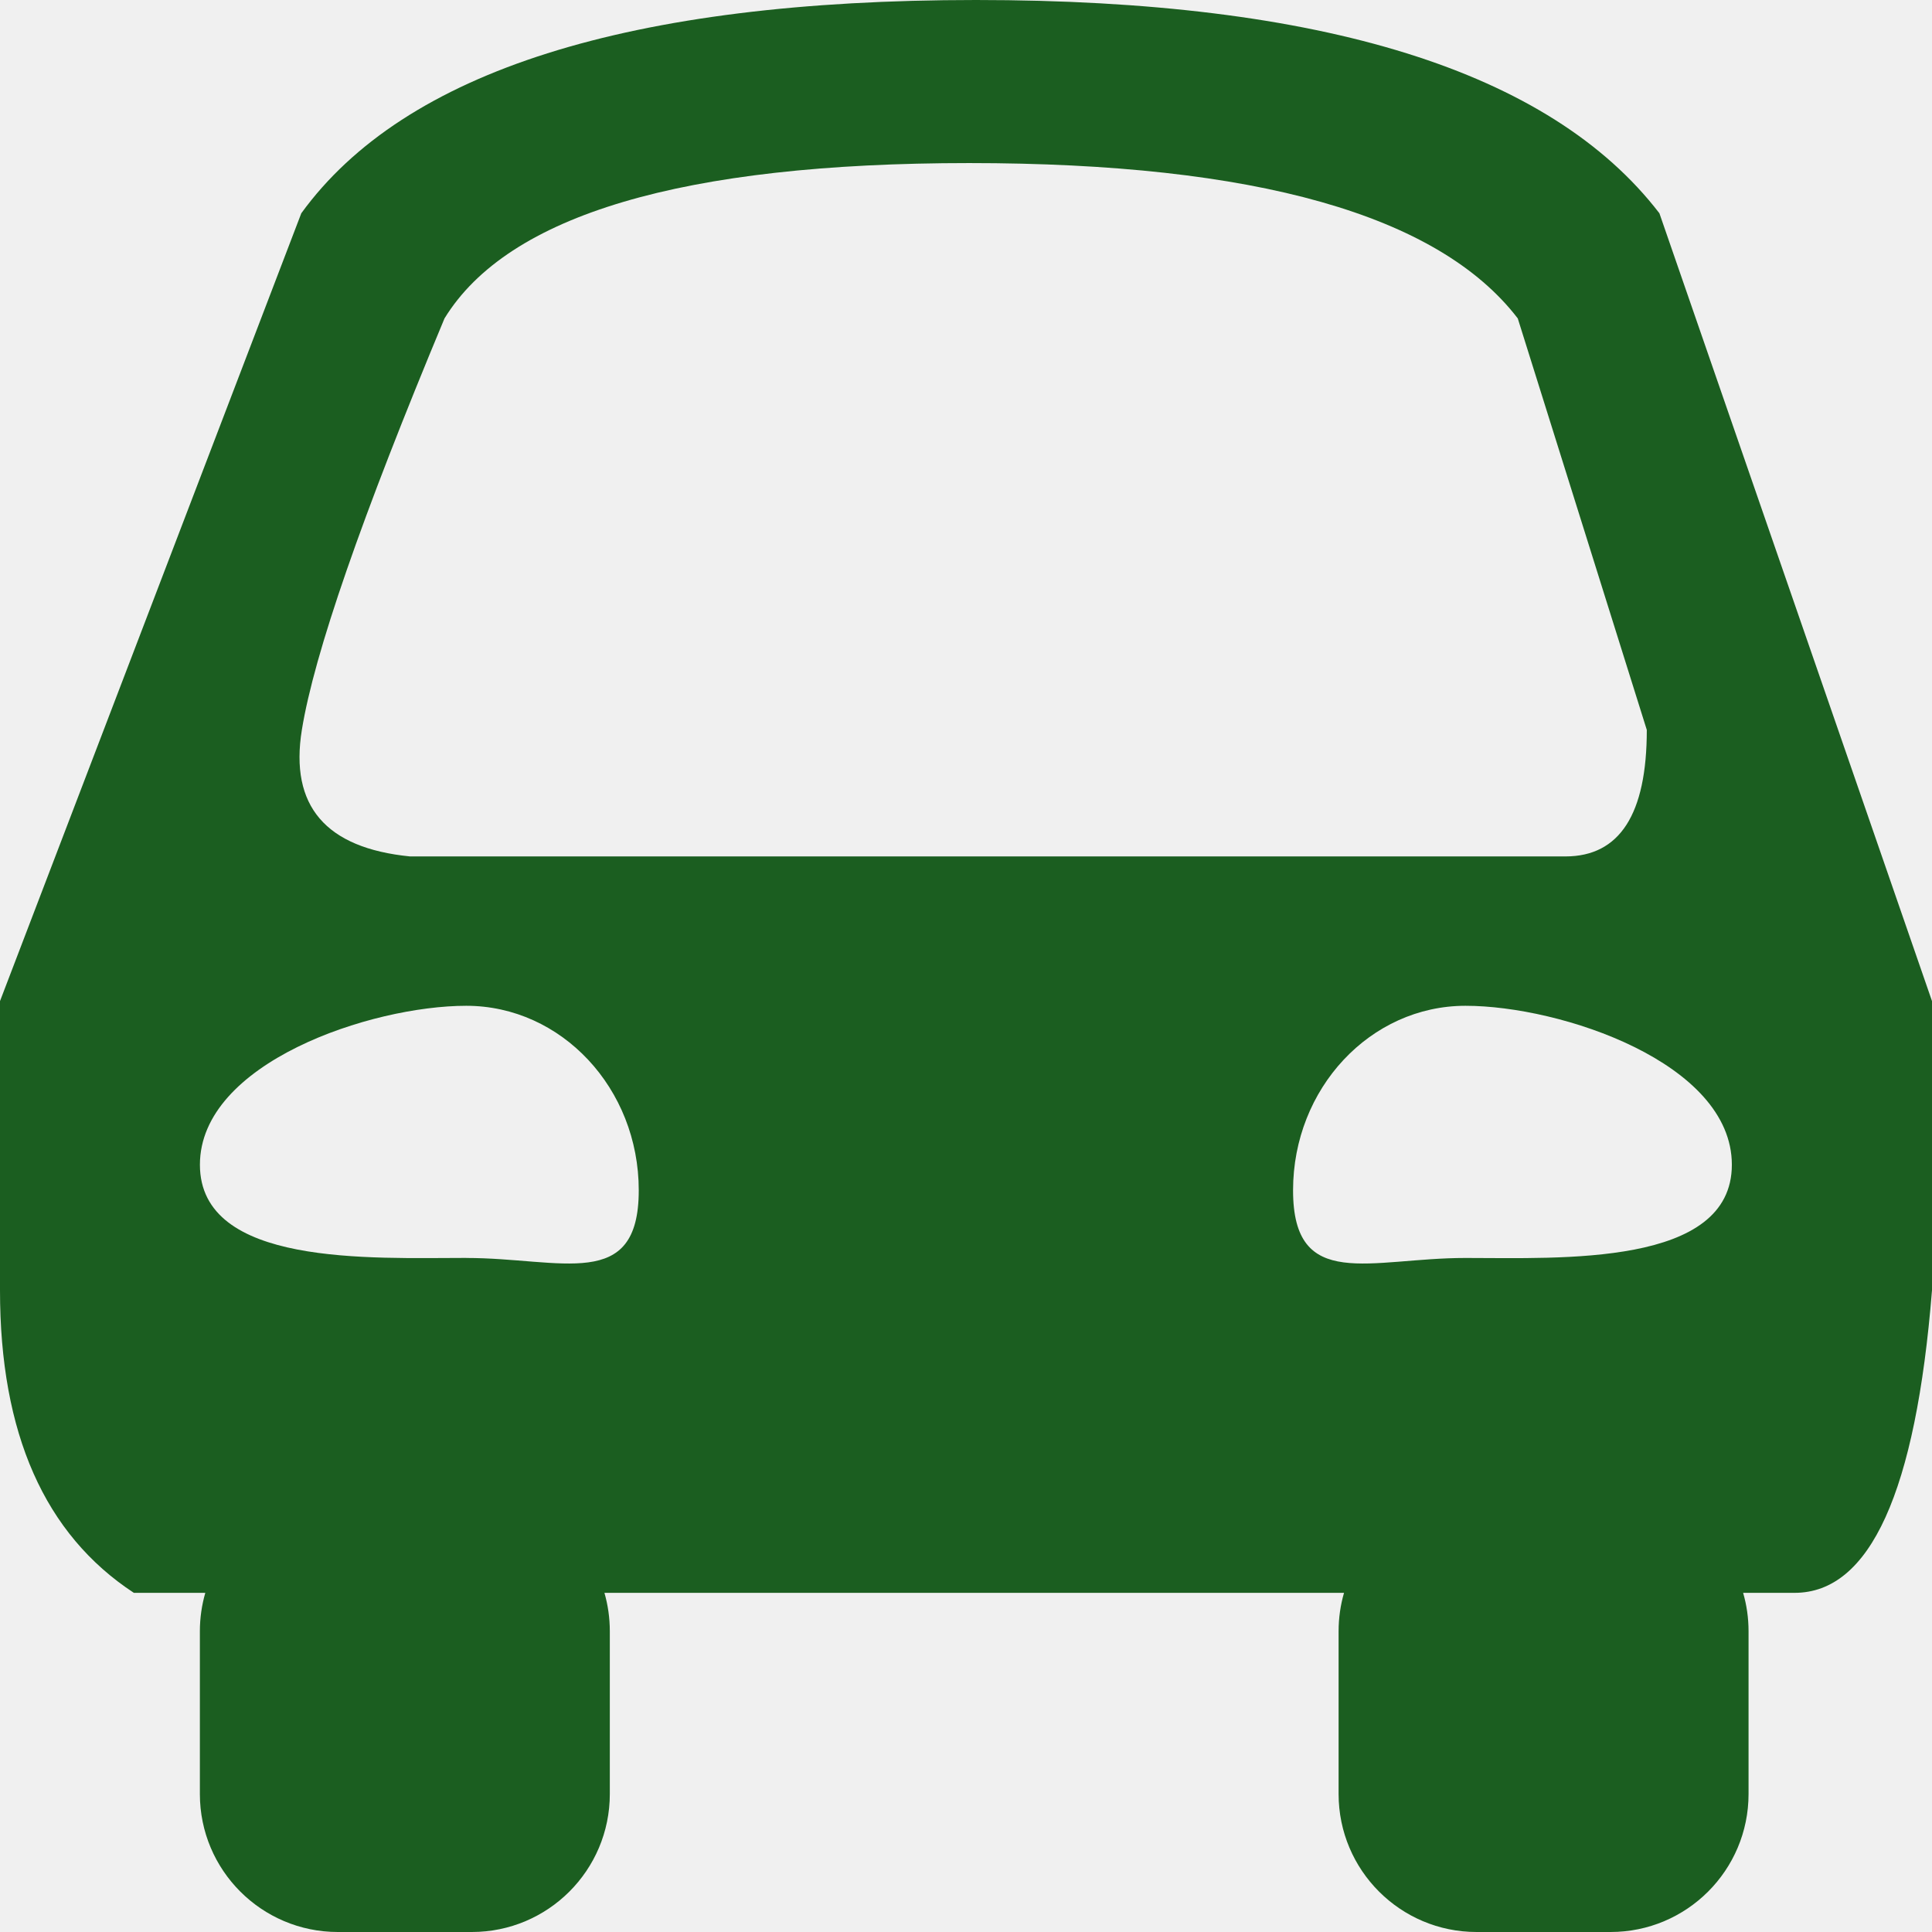
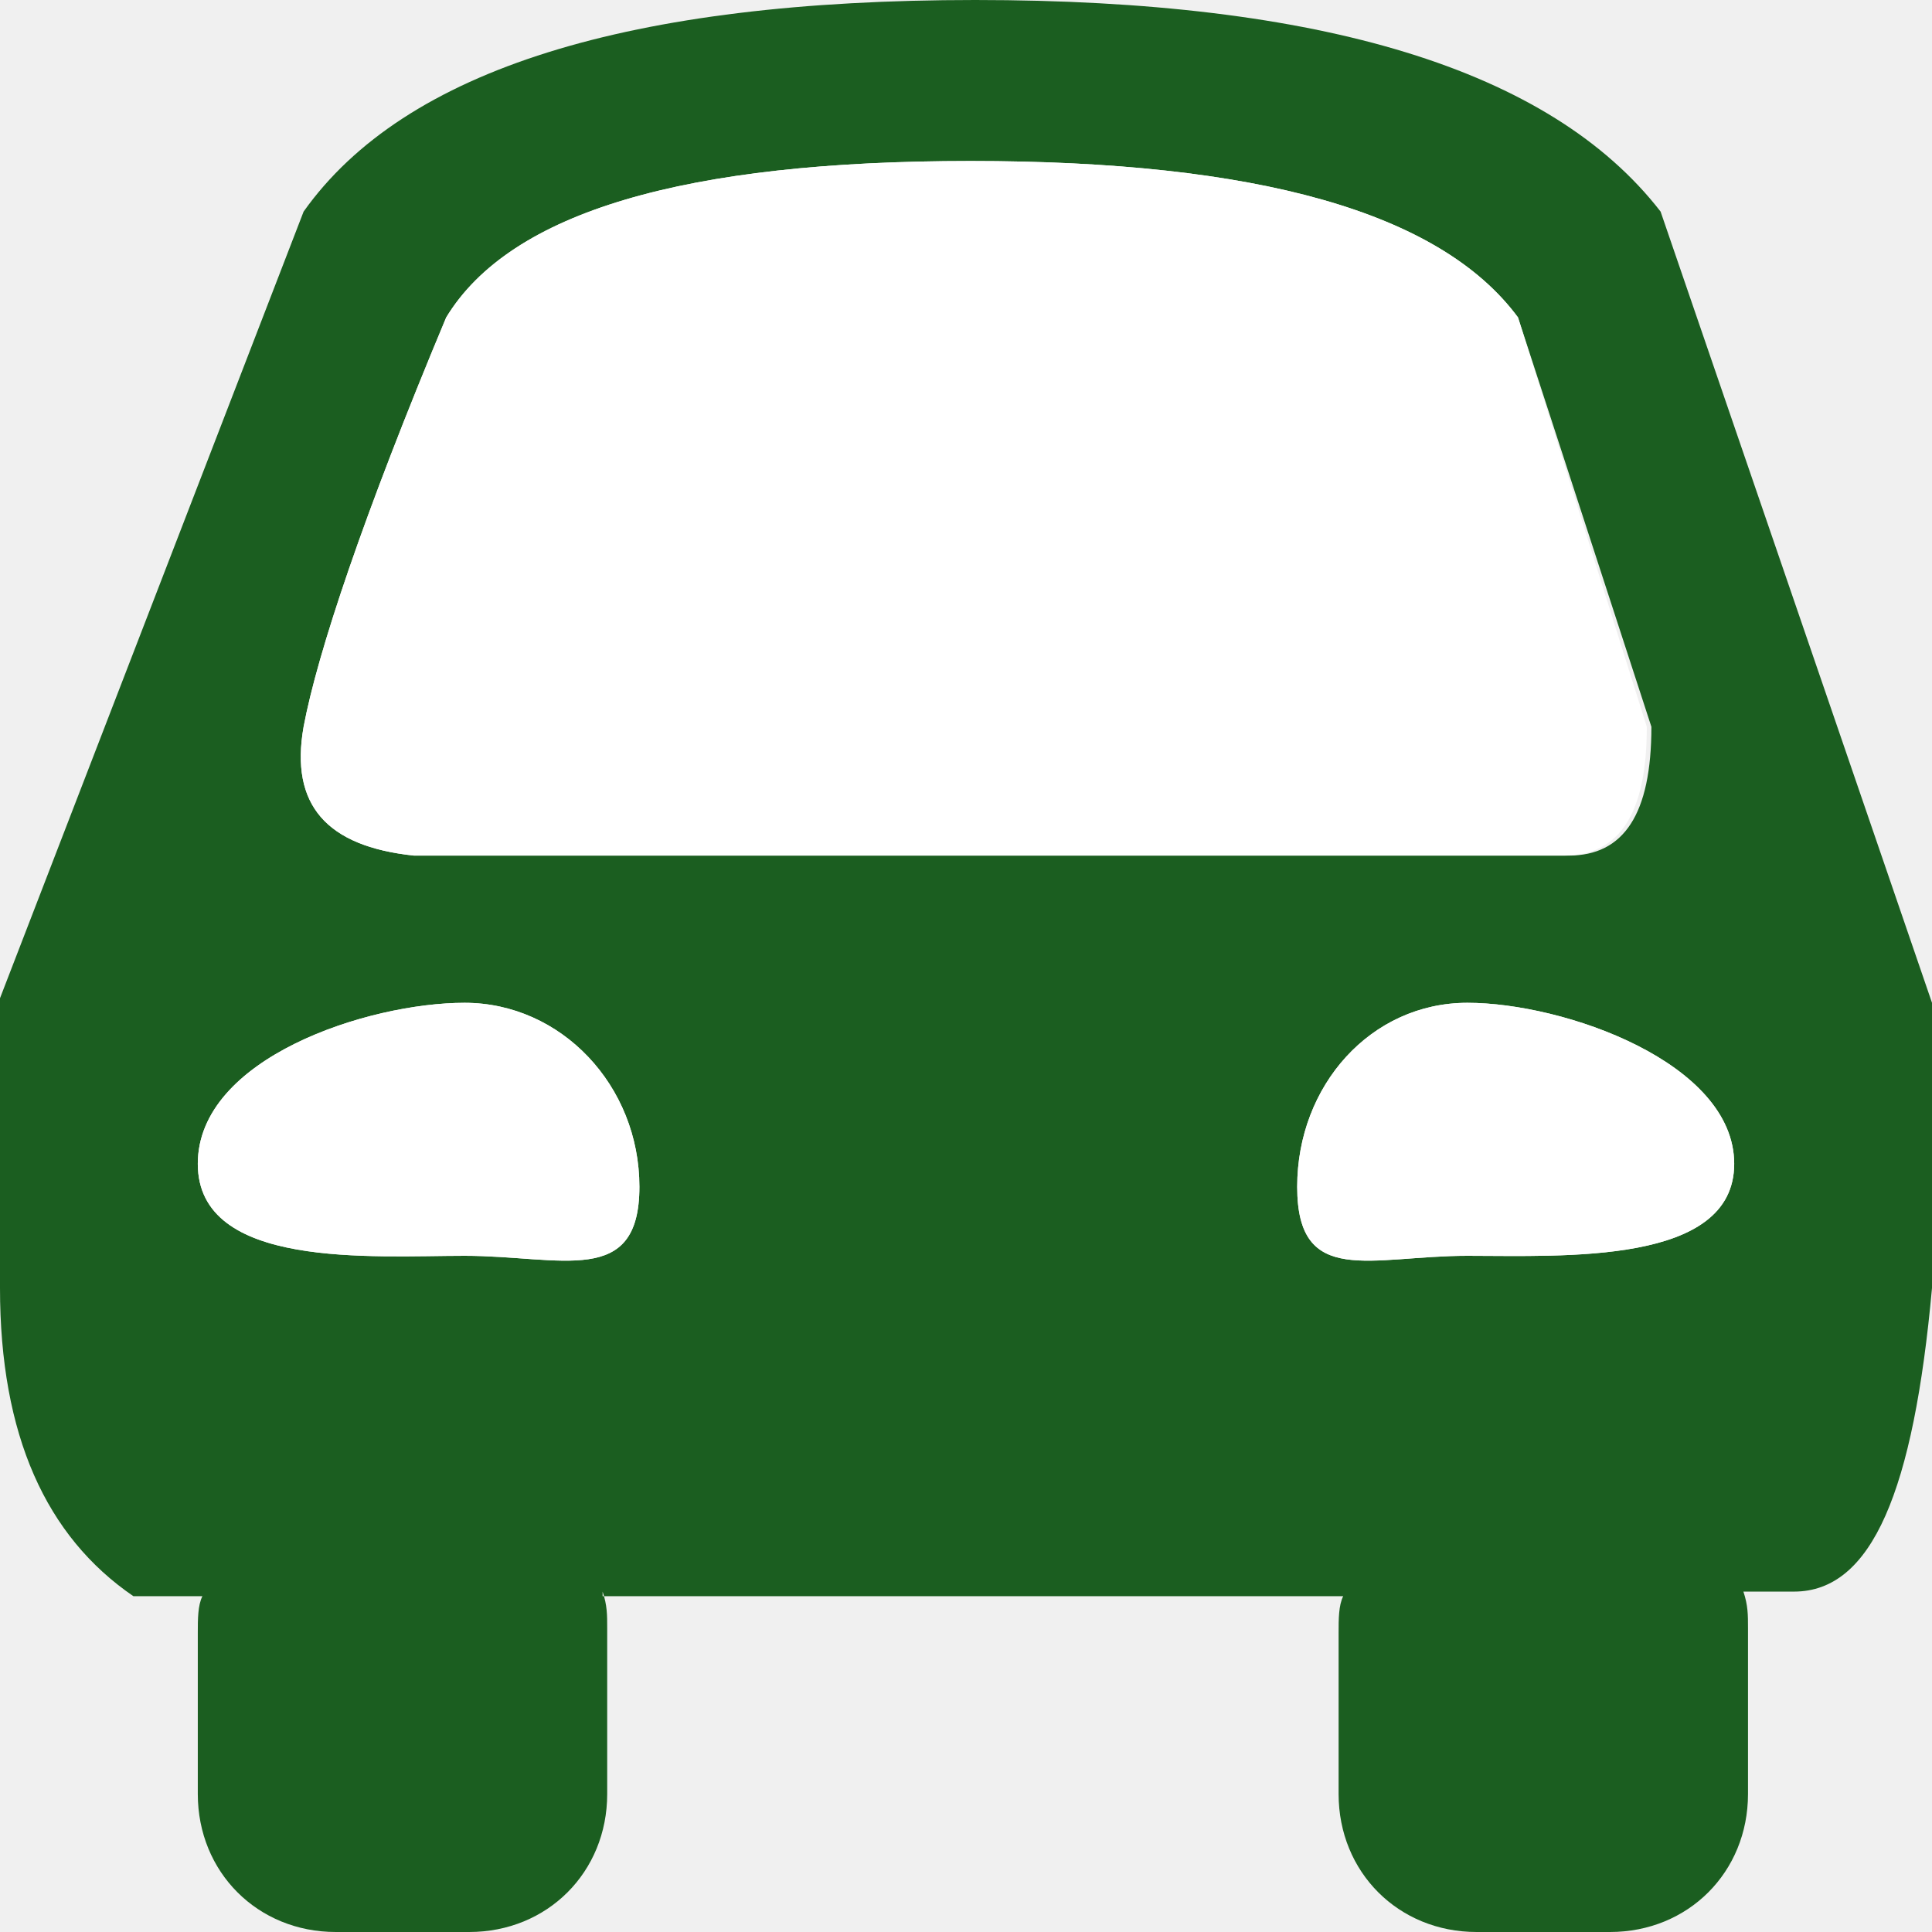
<svg xmlns="http://www.w3.org/2000/svg" width="42" height="42">
-   <path d="M13.14 34.627c.076.265.117.545.117.835V39a3 3 0 0 1-3 3H7.345a3 3 0 0 1-3-3v-3.538c0-.29.042-.57.118-.835H2.91C.97 33.354 0 31.162 0 28.049v-6.286L6.55 4.636C8.794 1.546 13.682 0 21.215 0 28.748 0 33.7 1.545 36.074 4.636L42 21.763v6.286c-.352 4.385-1.347 6.578-2.987 6.578h-1.119c.077.265.118.545.118.835V39a3 3 0 0 1-3 3H32.1a3 3 0 0 1-3-3v-3.538c0-.29.041-.57.118-.835H13.14zm-3.004-7.28c2.07 0 3.75.746 3.75-1.47s-1.68-4.012-3.75-4.012c-2.07 0-5.79 1.239-5.79 3.455s3.72 2.026 5.79 2.026zm21.723 0c2.07 0 5.79.189 5.79-2.027s-3.72-3.455-5.79-3.455-3.749 1.796-3.749 4.012c0 2.216 1.678 1.47 3.749 1.47zm-10.79-8.729H34.03c1.18 0 1.77-.916 1.77-2.75l-2.805-8.946c-1.727-2.251-5.702-3.377-11.926-3.377-6.223 0-10.025 1.126-11.406 3.377-1.8 4.313-2.834 7.295-3.101 8.946-.267 1.652.517 2.568 2.352 2.75H21.07z" fill="#1B5E20" fill-rule="evenodd" />
+   <path d="M13.1 34.6c.1.3.1.5.1.8V39c0 1.7-1.3 3-3 3H7.3c-1.7 0-3-1.3-3-3v-3.5c0-.3 0-.6.1-.8H2.9C1 33.4 0 31.2 0 28v-6.3L6.6 4.6C8.8 1.5 13.7 0 21.2 0s12.5 1.5 14.9 4.6L42 21.8V28c-.4 4.4-1.3 6.6-3 6.6h-1.1c.1.3.1.5.1.8V39c0 1.7-1.3 3-3 3h-2.9c-1.7 0-3-1.3-3-3v-3.5c0-.3 0-.6.1-.8H13.1zm-3-7.3c2.1 0 3.8.7 3.8-1.5s-1.7-4-3.8-4-5.8 1.2-5.8 3.5 3.8 2 5.8 2zm21.8 0c2.1 0 5.8.2 5.8-2s-3.7-3.5-5.8-3.5-3.7 1.8-3.7 4 1.6 1.5 3.7 1.5zm-10.8-8.7h13c1.2 0 1.8-.9 1.8-2.8L33 6.9c-1.7-2.3-5.7-3.4-11.9-3.4s-10 1.1-11.4 3.4c-1.8 4.3-2.8 7.3-3.1 8.9-.3 1.7.5 2.6 2.4 2.8h12.1z" fill-rule="evenodd" clip-rule="evenodd" fill="#1b5e20" />
+   <path d="M34 18.6c1.2 0 1.8-.9 1.8-2.8L33 6.9c-1.7-2.3-5.7-3.4-11.9-3.4s-10 1.1-11.4 3.4c-1.8 4.3-2.8 7.3-3.1 8.9-.3 1.7.5 2.6 2.4 2.8h12.2M10.1 27.3c2.1 0 3.8.7 3.8-1.5s-1.7-4-3.8-4-5.8 1.2-5.8 3.5 3.8 2 5.8 2M31.9 27.3c2.1 0 5.8.2 5.8-2s-3.7-3.5-5.8-3.5-3.7 1.8-3.7 4 1.6 1.5 3.7 1.5" fill-rule="evenodd" clip-rule="evenodd" fill="#fff" />
</svg>
